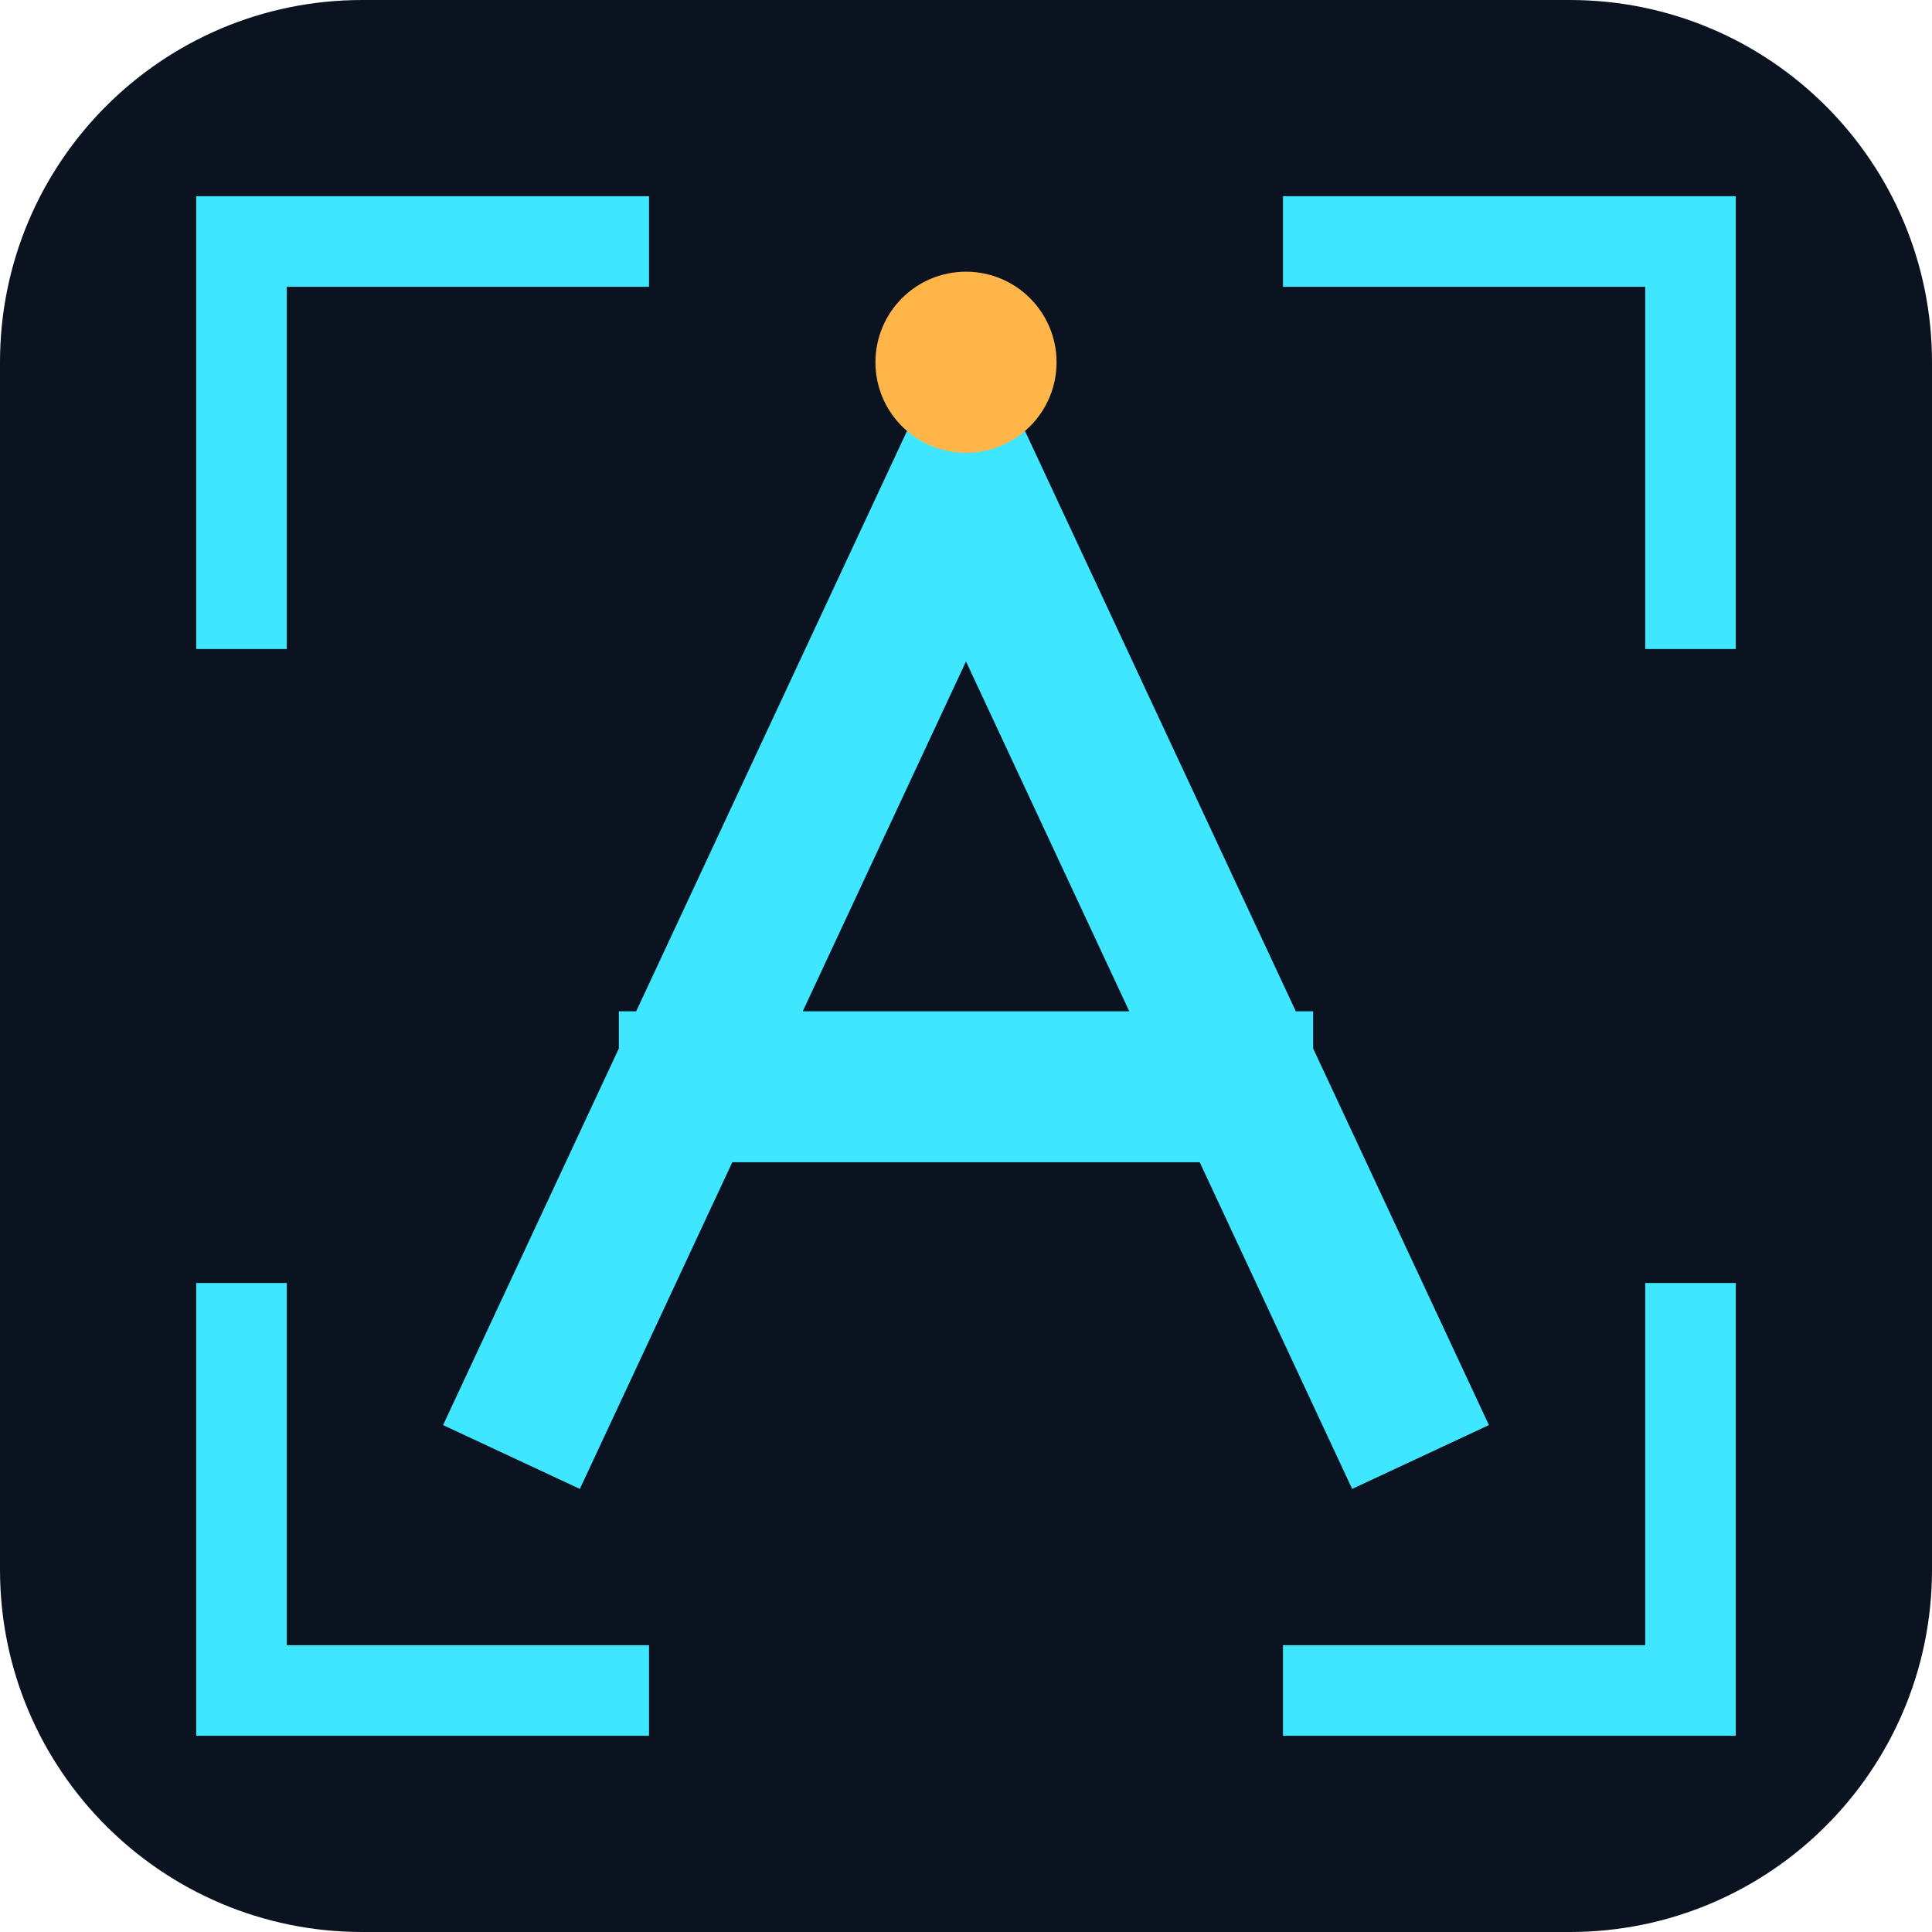
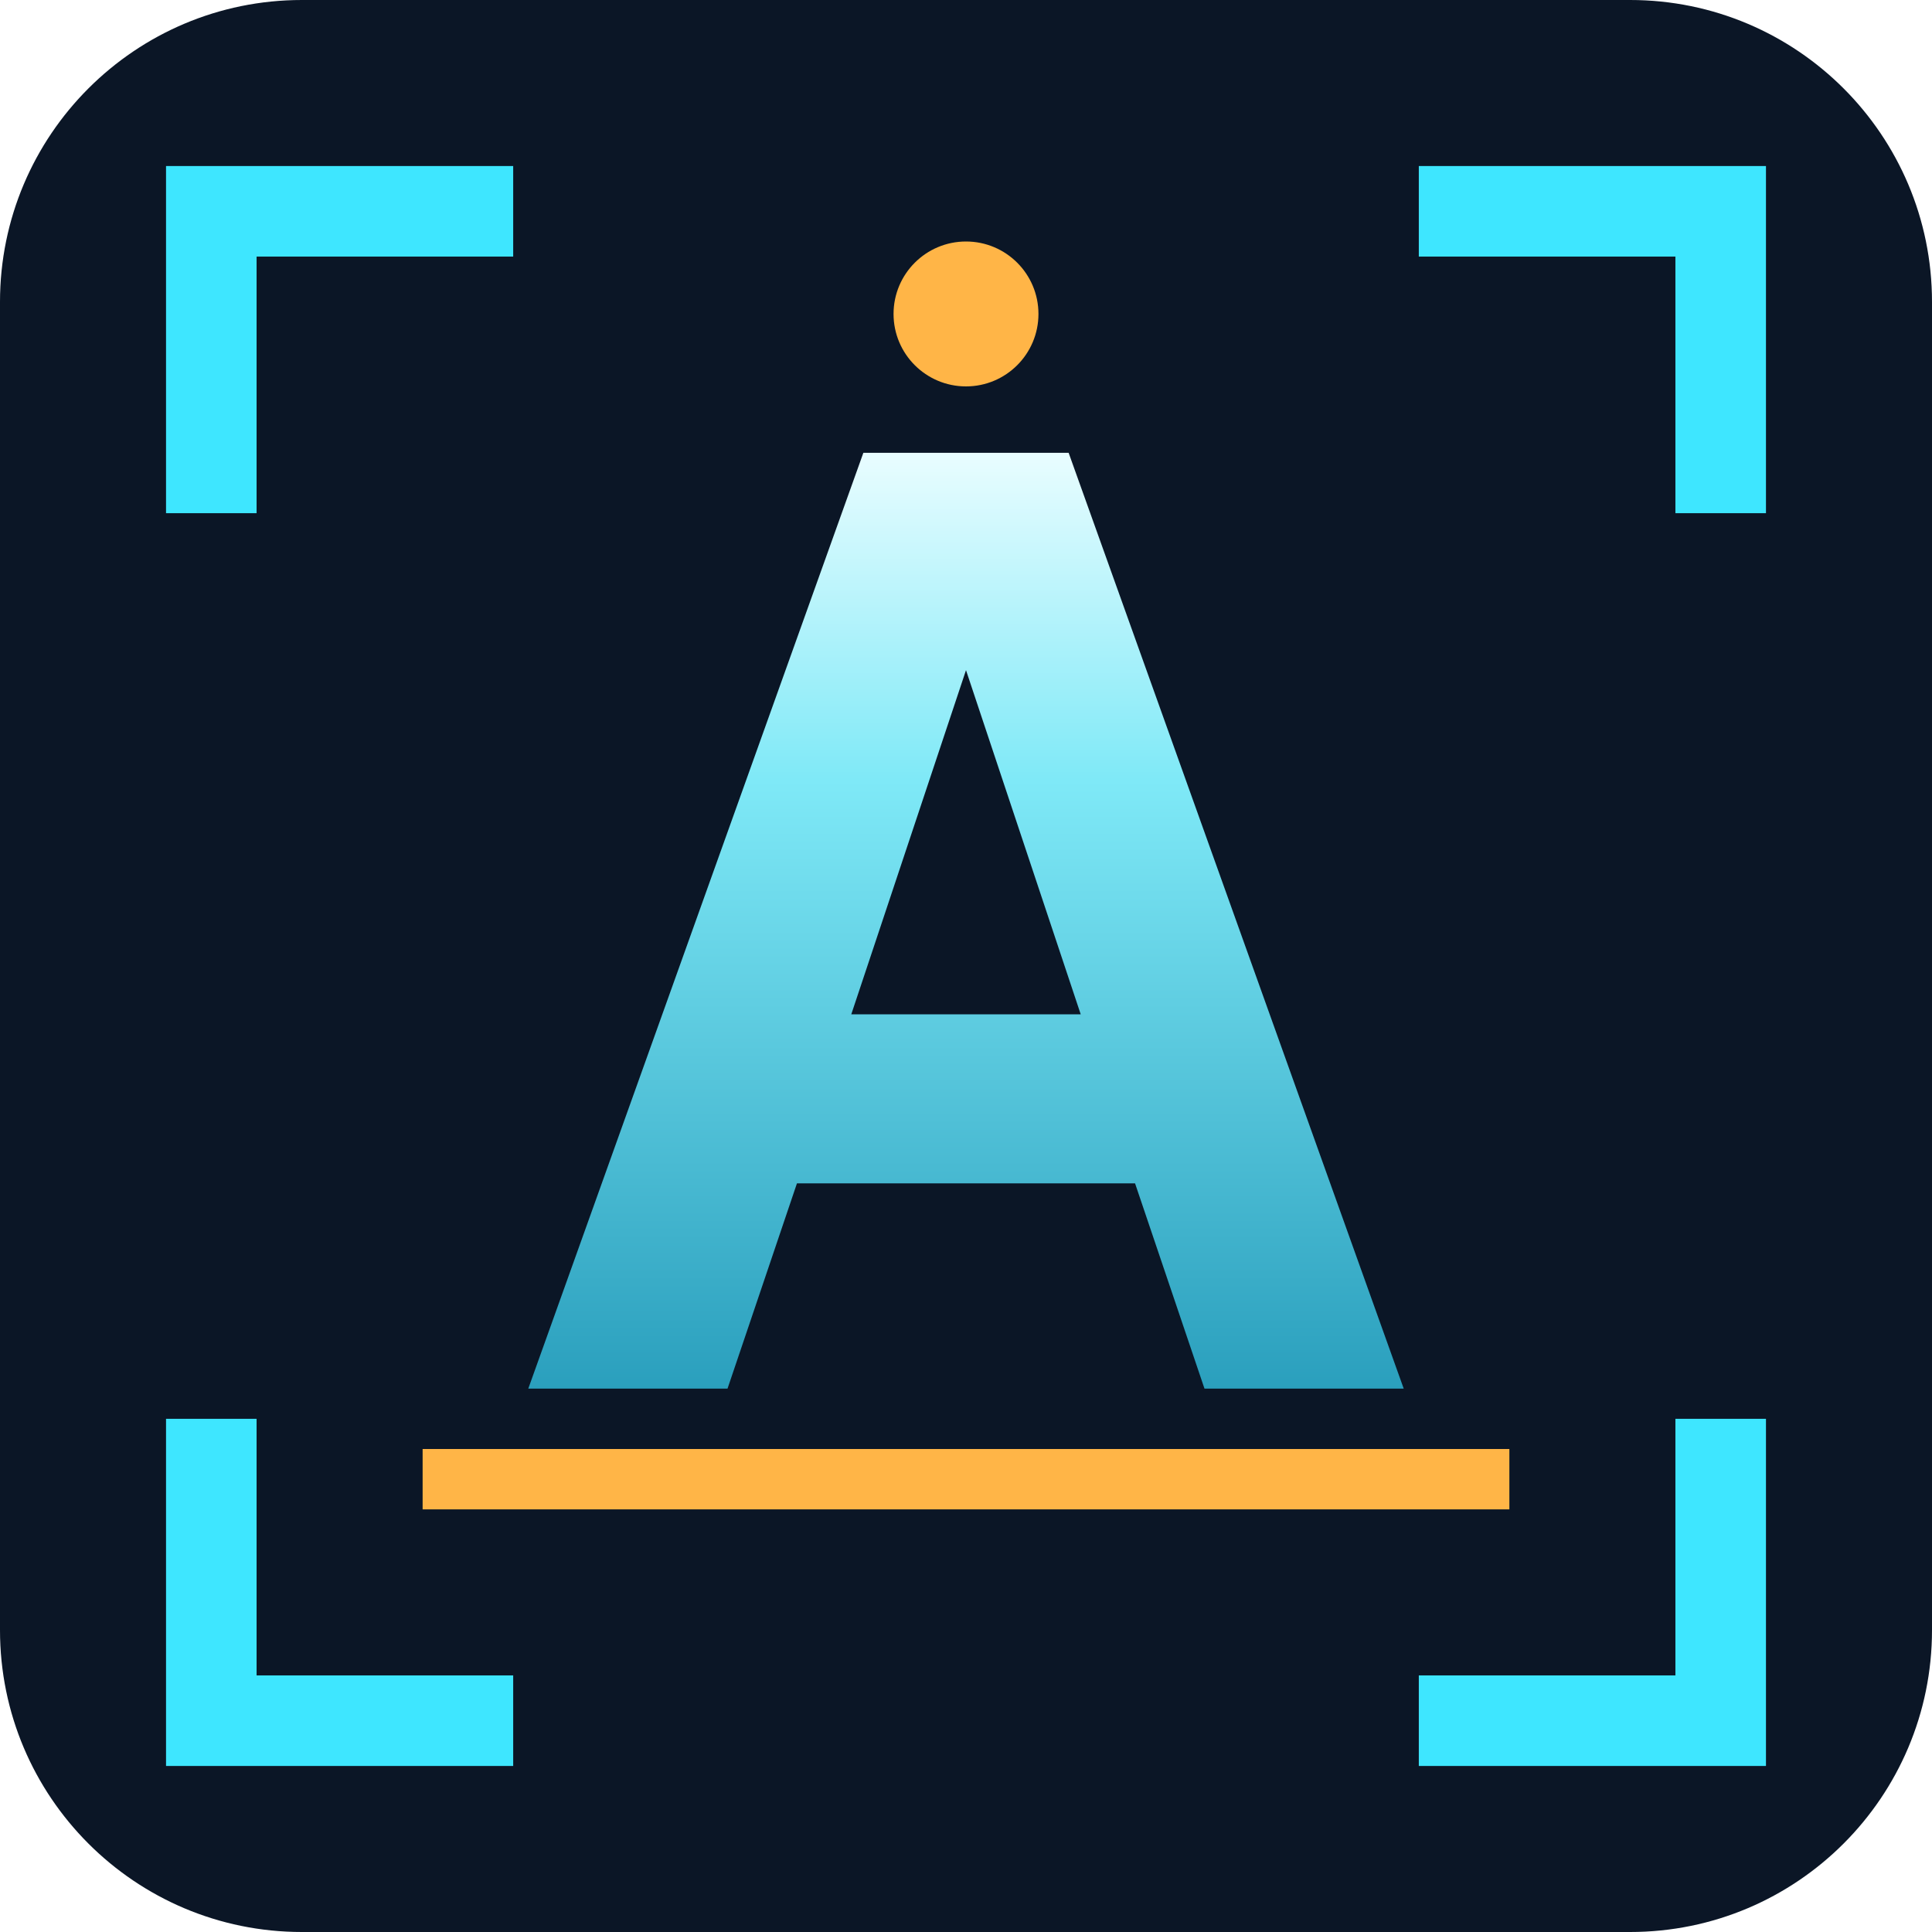
<svg xmlns="http://www.w3.org/2000/svg" viewBox="0 0 64 64">
-   <rect width="64" height="64" rx="12" fill="#0b1220" />
-   <path d="M8 20V8h12M44 8h12v12M56 44v12H44M20 56H8V44" fill="none" stroke="#3ee6ff" stroke-width="3" stroke-linecap="square" />
-   <path d="M18 46 32 16l14 30M23 36h18" fill="none" stroke="#3ee6ff" stroke-width="5" stroke-linecap="square" stroke-linejoin="miter" />
-   <circle cx="32" cy="12" r="3" fill="#ffb547" />
+   <defs>
+     <linearGradient id="g" x1="0" y1="0" x2="0" y2="1">
+       <stop offset="0" stop-color="#e9fdff" />
+       <stop offset=".35" stop-color="#7fe9f7" />
+       <stop offset="1" stop-color="#2a9fbd" />
+     </linearGradient>
+   </defs>
+   <rect width="64" height="64" rx="10" fill="#0b1626" />
+   <path d="M7 17V7h10M47 7h10v10M57 47v10H47M17 57H7V47" fill="none" stroke="#3ee6ff" stroke-width="3" />
+   <path d="M17.5 46 28.6 15h6.8L46.5 46h-6.6l-2.3-6.8H26.4L24.1 46ZM28.2 33.6h7.6L32 22.2Z" fill="url(#g)" fill-rule="evenodd" />
+   <rect x="14" y="48" width="36" height="2" fill="#ffb547" />
+   <circle cx="32" cy="10.4" r="2.4" fill="#ffb547" />
</svg>
